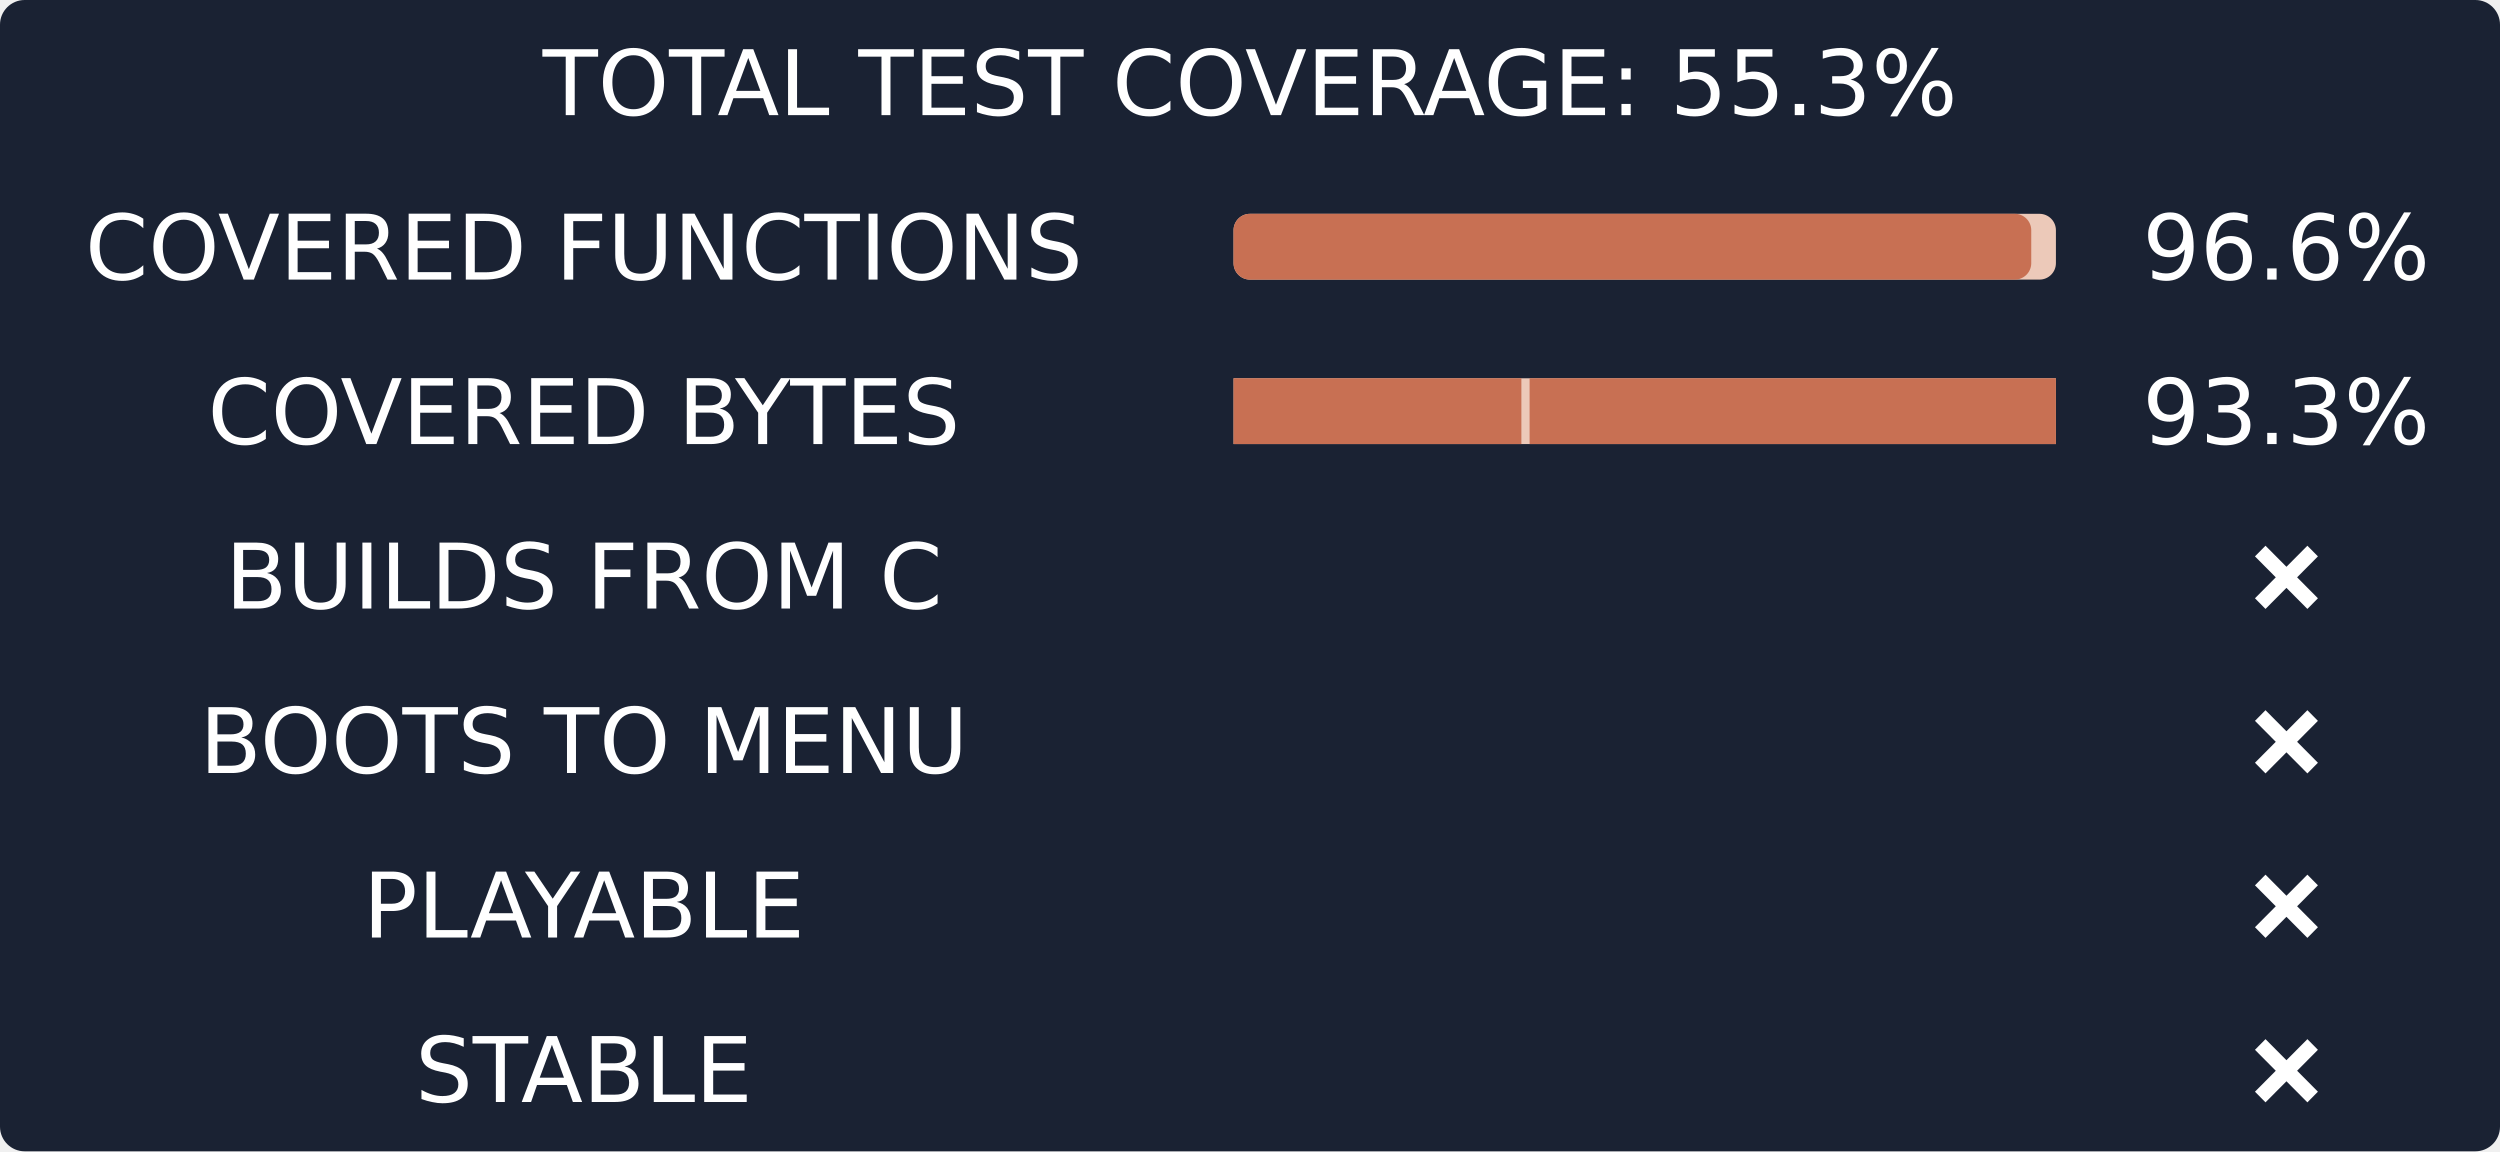
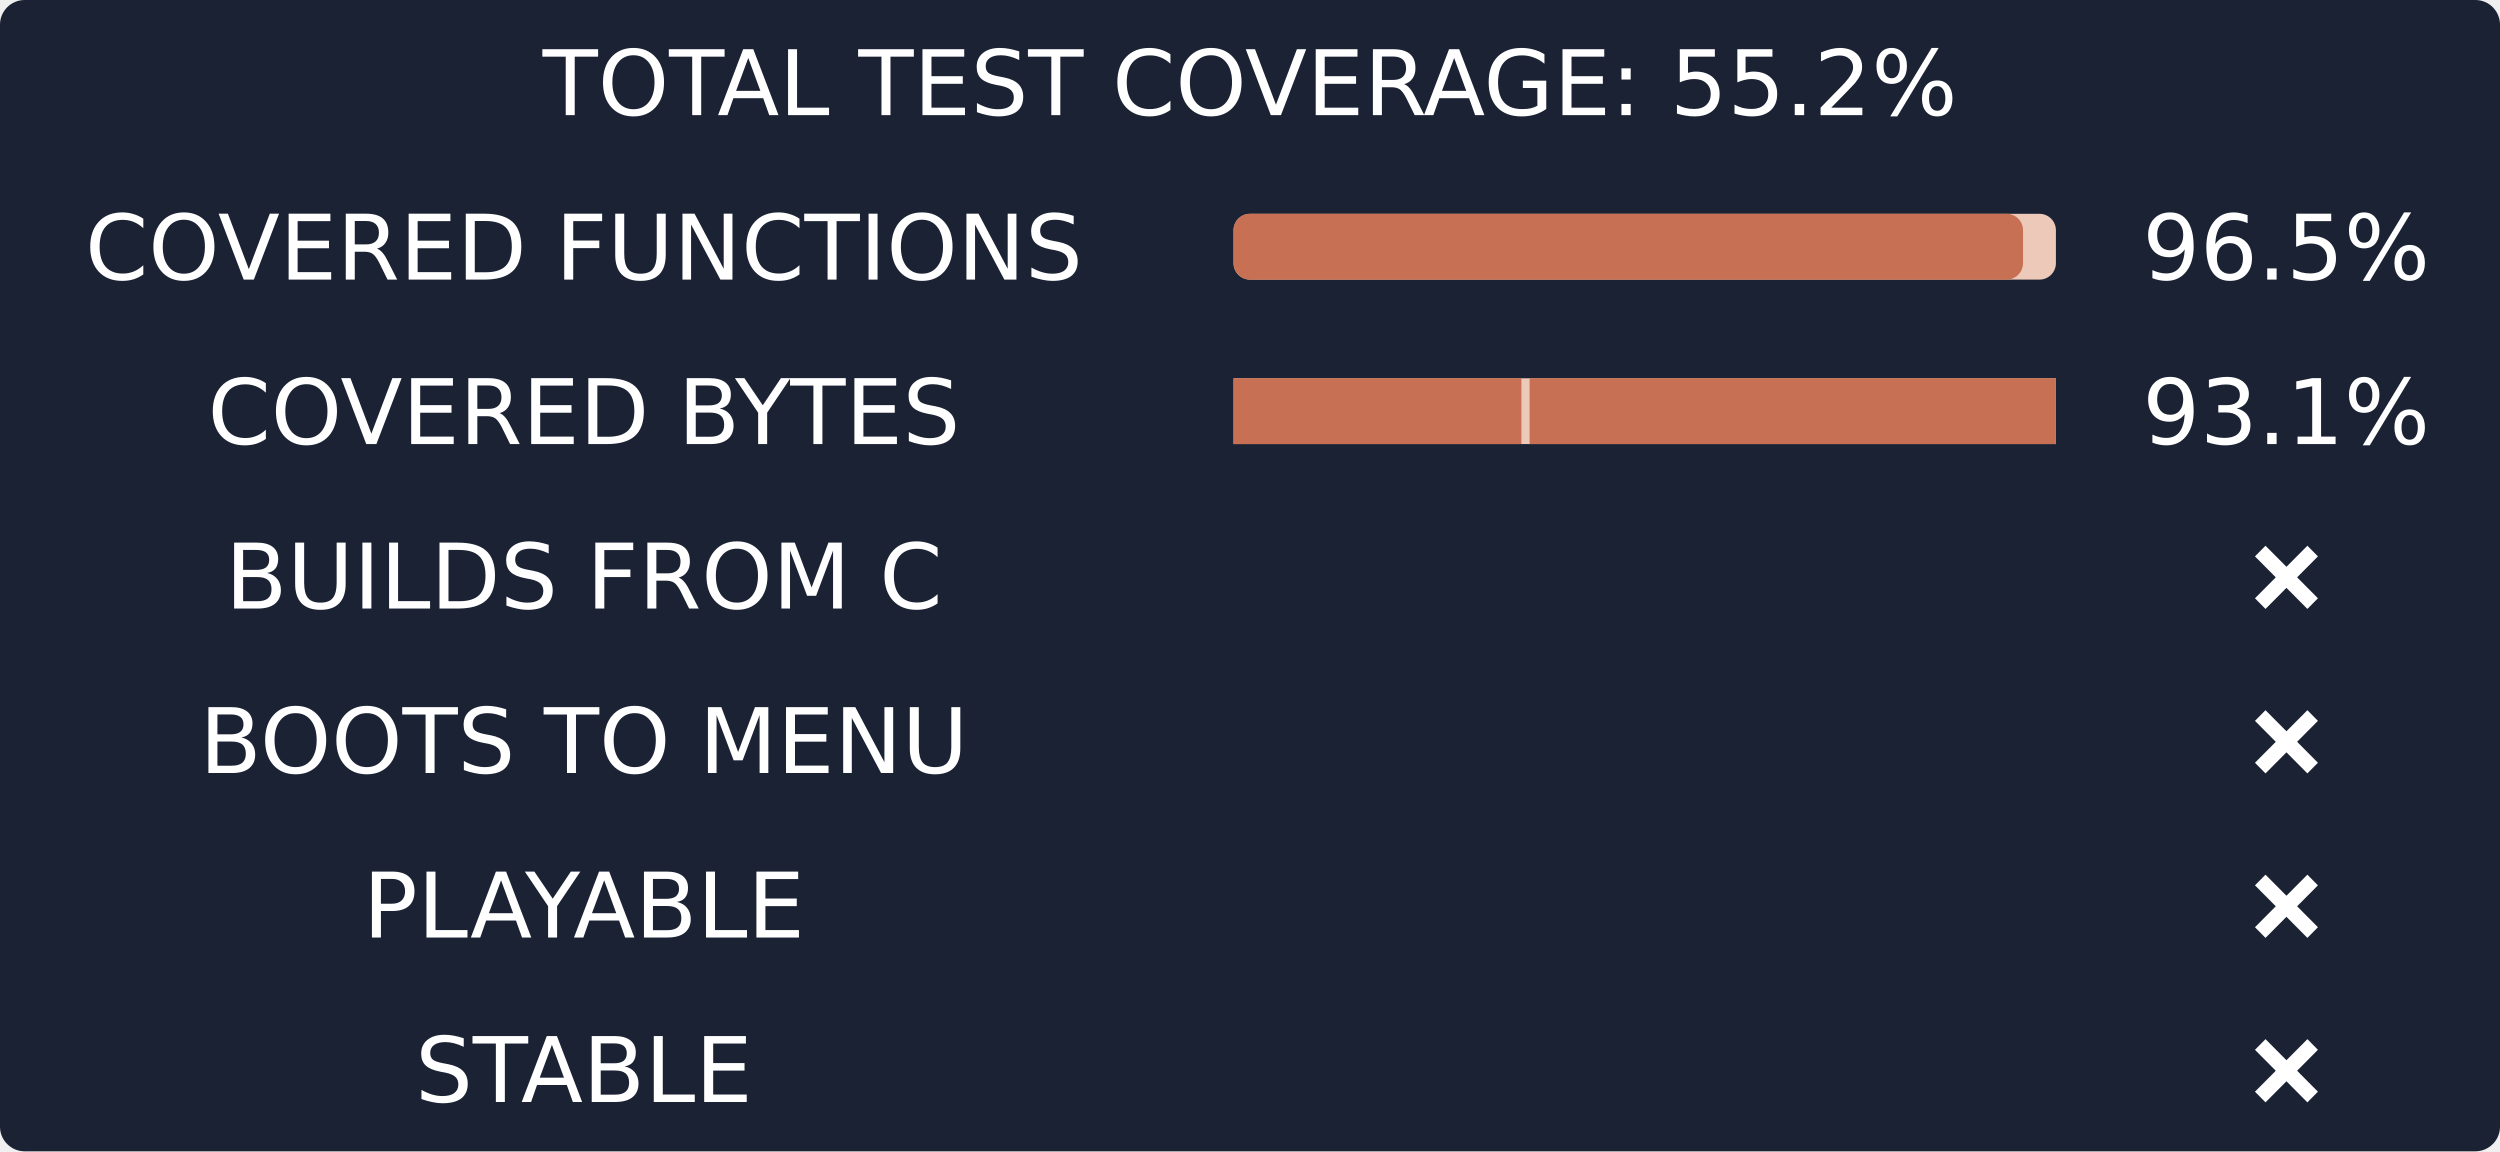
- <svg xmlns="http://www.w3.org/2000/svg" width="304" height="140" role="img" aria-label="decomp: 96.6% of functions, 93.3% of code bytes done; the total test coverage over all of them is 55.3%">
+ <svg xmlns="http://www.w3.org/2000/svg" width="304" height="140" role="img" aria-label="decomp: 96.5% of functions, 93.1% of code bytes done; the total test coverage over all of them is 55.2%">
  <clipPath id="r">
    <rect width="304" height="140" rx="3" />
  </clipPath>
  <g clip-path="url(#r)">
    <rect width="304" height="140" fill="#1a2233" />
    <rect x="150" y="26" width="100" height="8" rx="2" fill="#ecc9b9" />
-     <rect x="150" y="26" width="97" height="8" rx="2" fill="#c87053" />
+     <rect x="150" y="26" width="96" height="8" rx="2" fill="#c87053" />
    <rect x="150" y="46" width="100" height="8" fill="#ecc9b9" />
    <rect x="150" y="46" width="35" height="8" fill="#c87053" />
    <rect x="186" y="46" width="64" height="8" fill="#c87053" />
  </g>
  <g fill="#fff" font-family="Verdana,DejaVu Sans,sans-serif" font-size="11" text-anchor="middle">
    <text x="71" y="34">COVERED FUNCTIONS</text>
    <text x="71" y="54">COVERED BYTES</text>
-     <text x="278" y="34">96.6%</text>
-     <text x="278" y="54">93.3%</text>
-     <text x="152" y="14">TOTAL TEST COVERAGE: 55.3%</text>
+     <text x="278" y="34">96.5%</text>
+     <text x="278" y="54">93.1%</text>
+     <text x="152" y="14">TOTAL TEST COVERAGE: 55.2%</text>
    <text x="71" y="74">BUILDS FROM C</text>
    <text x="278" y="74">❌</text>
    <text x="71" y="94">BOOTS TO MENU</text>
    <text x="278" y="94">❌</text>
    <text x="71" y="114">PLAYABLE</text>
    <text x="278" y="114">❌</text>
    <text x="71" y="134">STABLE</text>
    <text x="278" y="134">❌</text>
  </g>
</svg>
